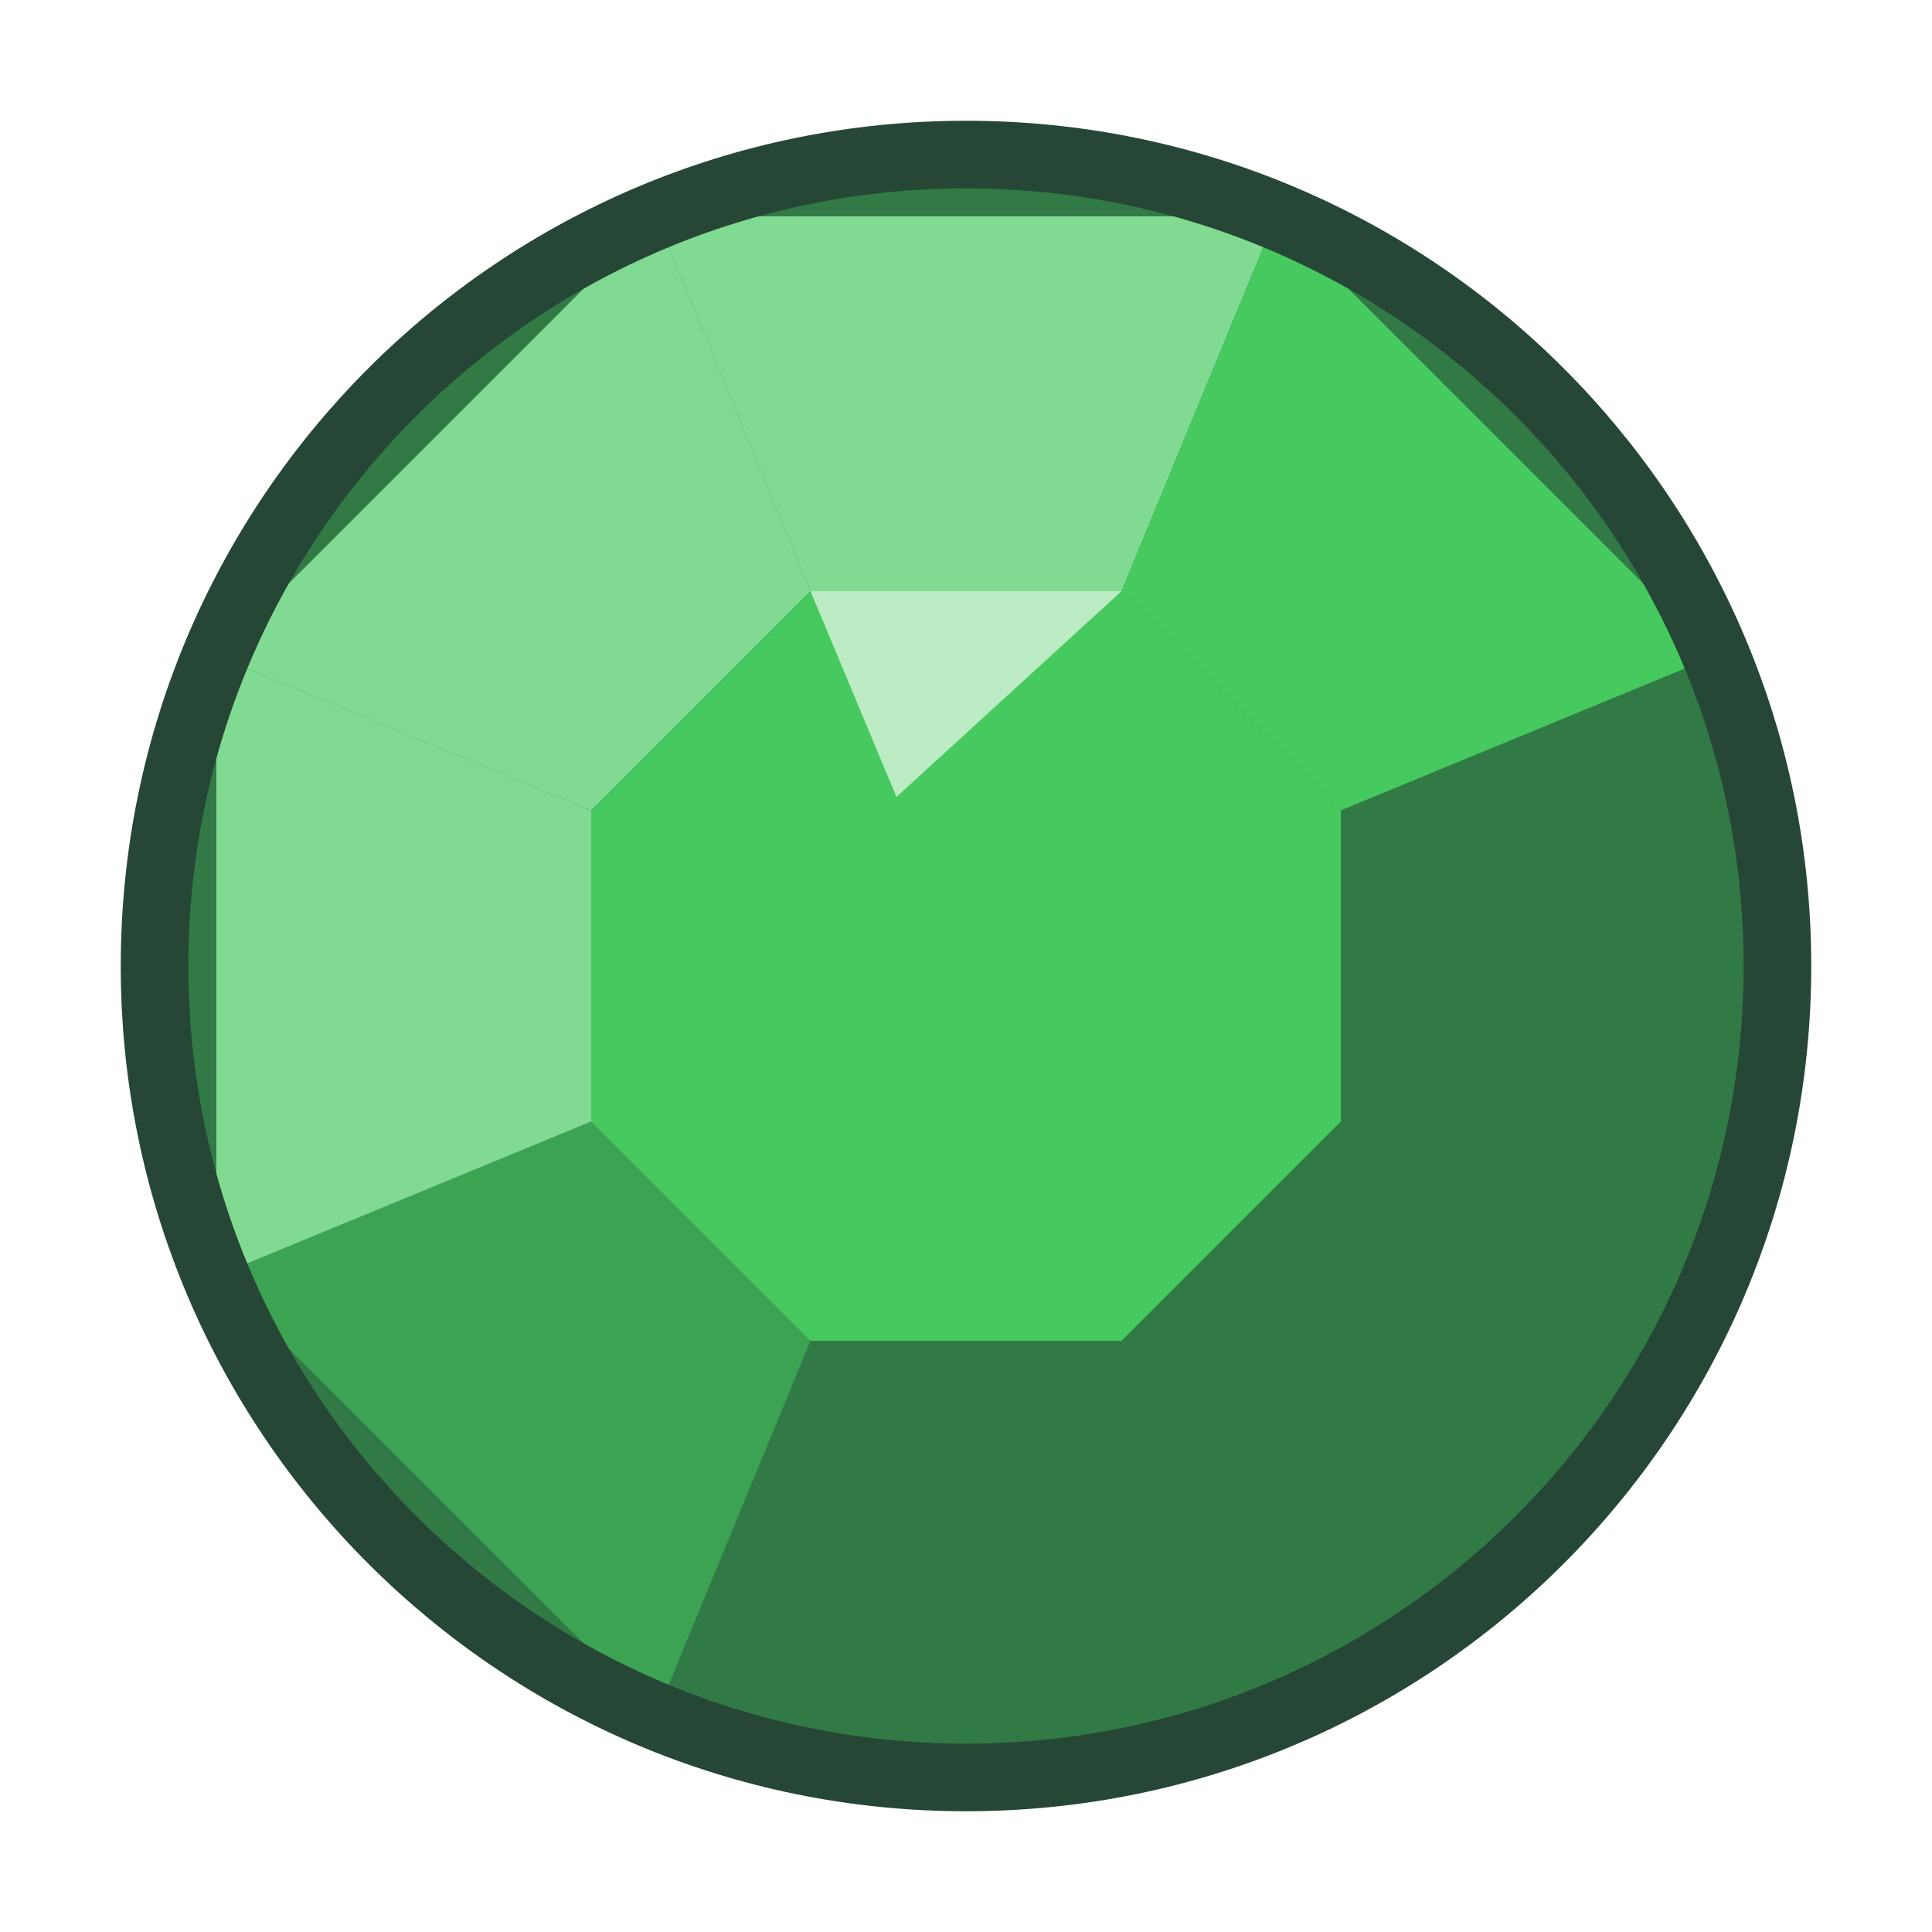
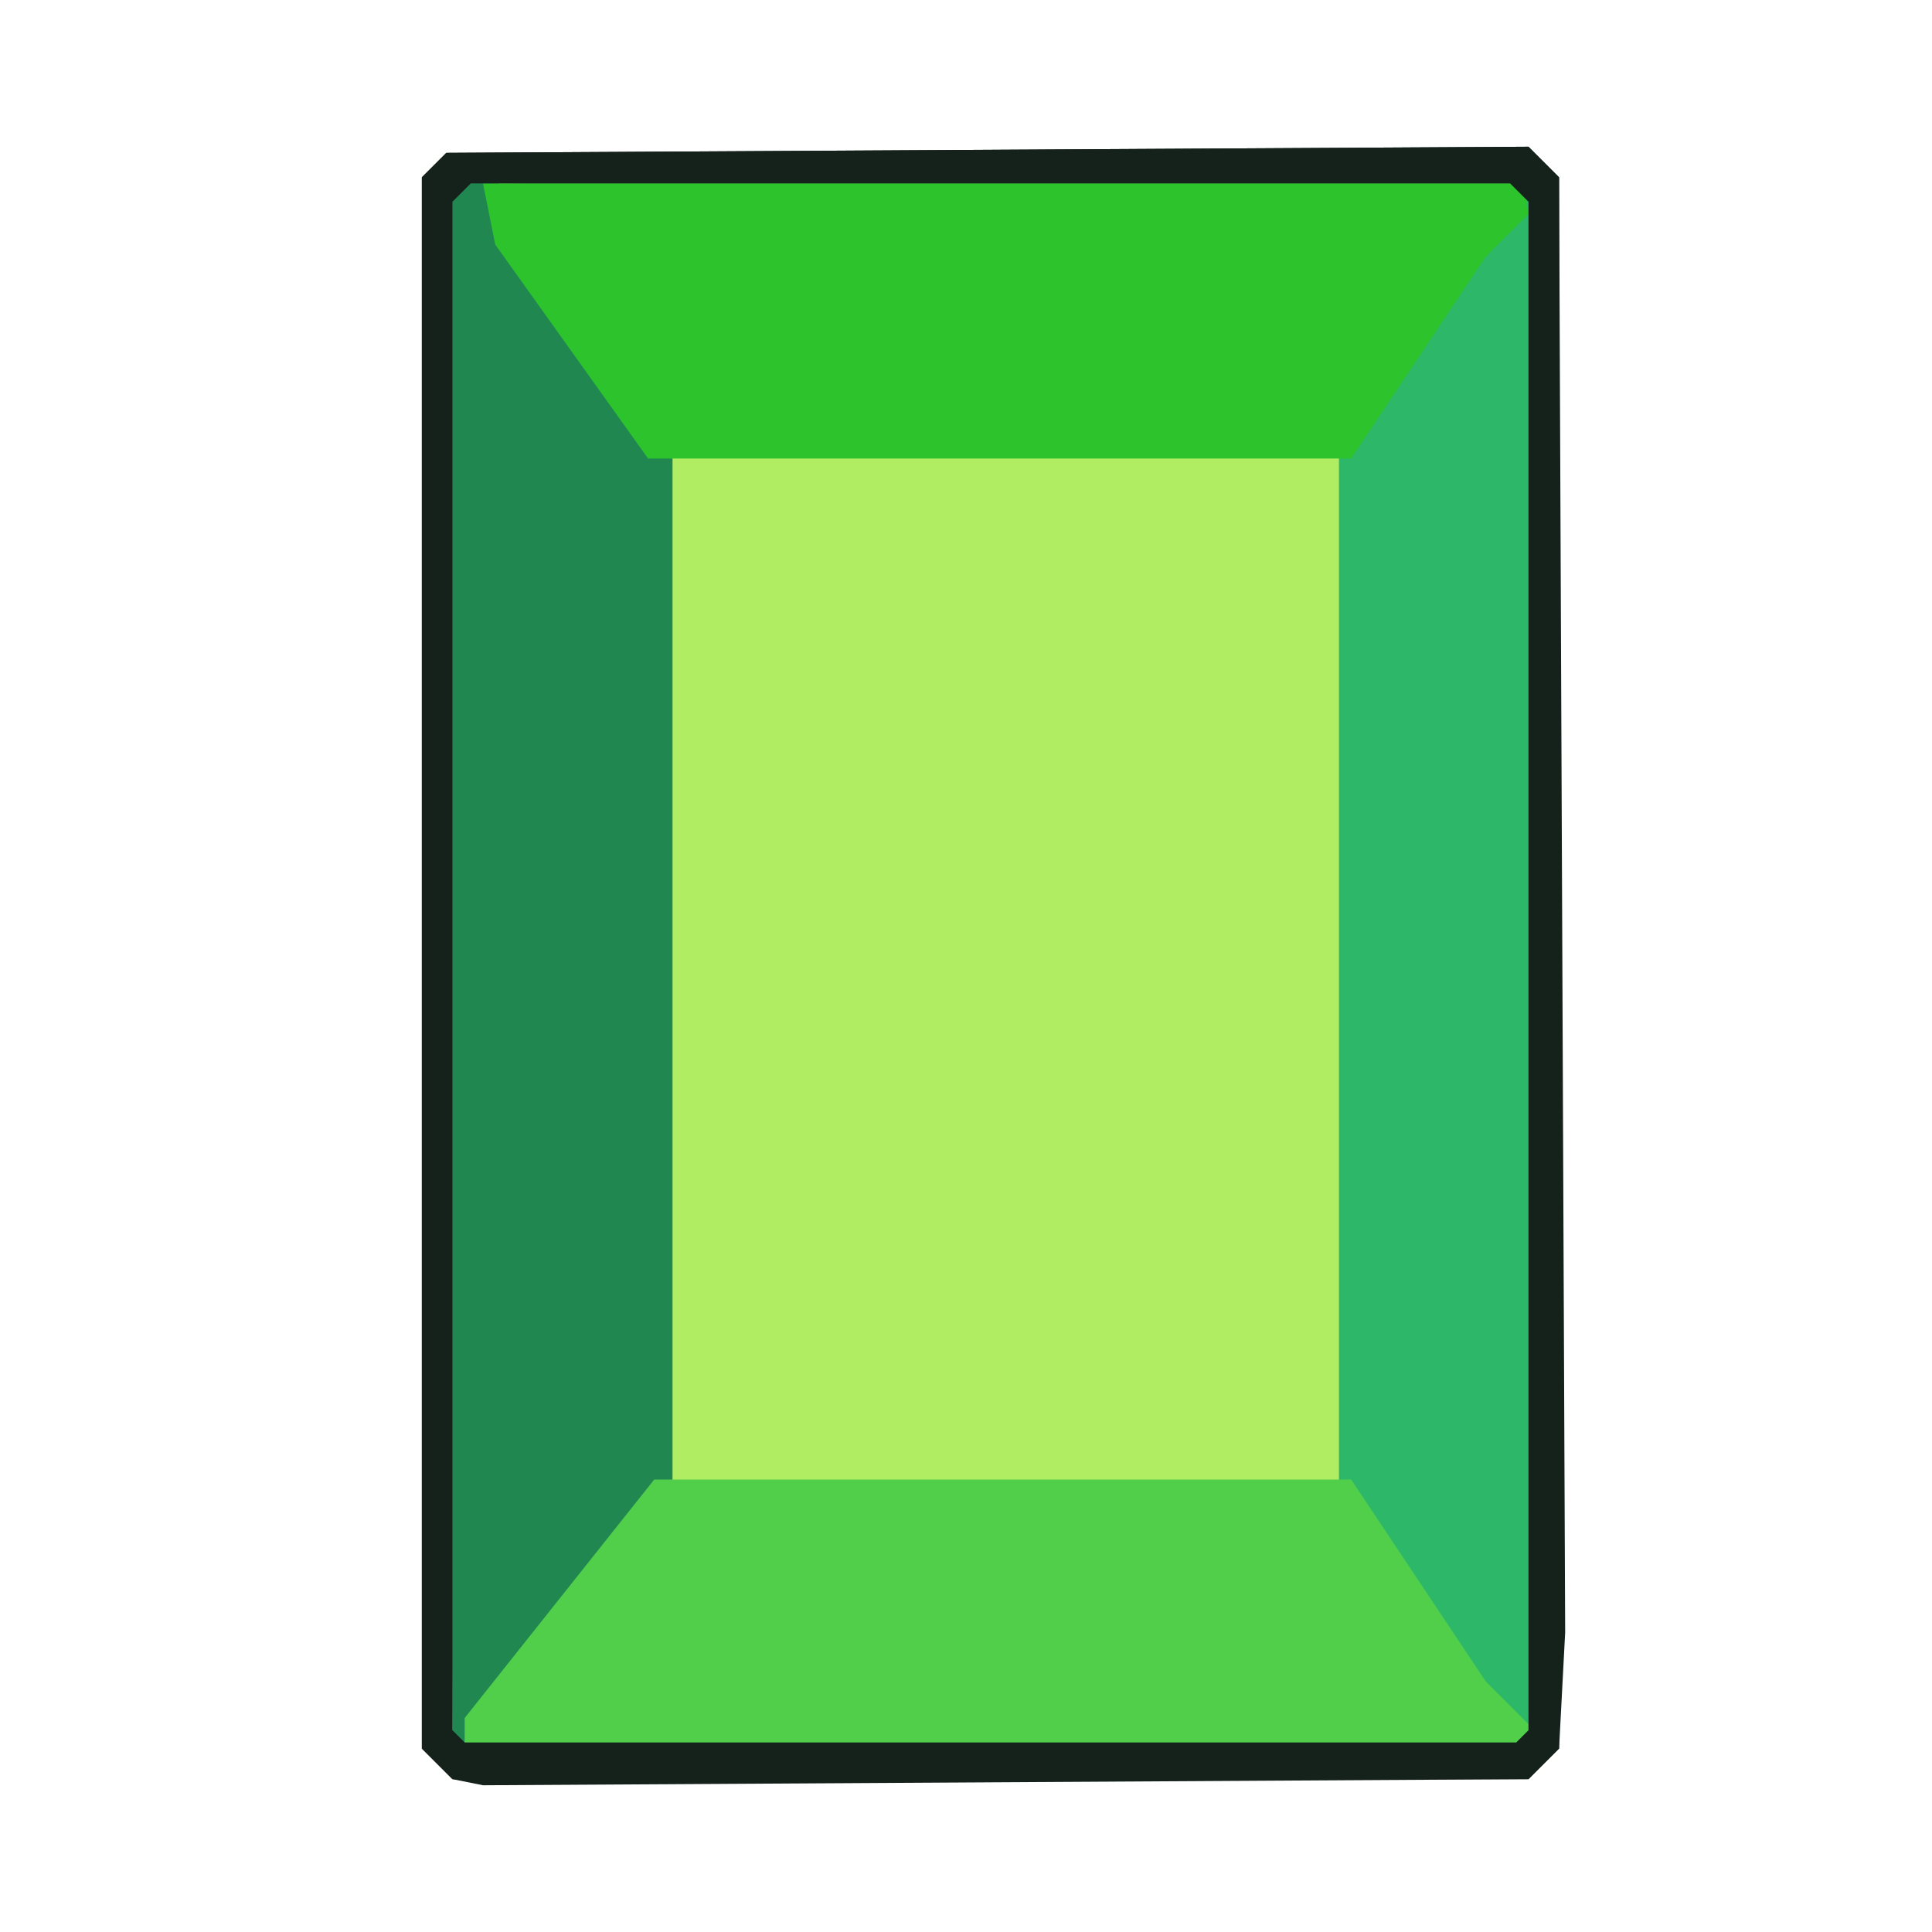
<svg xmlns="http://www.w3.org/2000/svg" viewBox="0 0 200 200" width="200" height="200">
-   <ellipse cx="100" cy="100" rx="84" ry="84" fill="#317a45" />
-   <polygon points="177.6,132.1 132.1,177.6 116.1,138.8 138.8,116.1" fill="#317a45" />
-   <polygon points="132.1,177.6 67.9,177.6 83.9,138.8 116.1,138.8" fill="#317a45" />
-   <polygon points="67.9,177.6 22.4,132.1 61.2,116.1 83.9,138.8" fill="#3ca353" />
-   <polygon points="22.4,132.1 22.4,67.9 61.2,83.9 61.2,116.1" fill="#81da92" />
-   <polygon points="22.4,67.9 67.9,22.4 83.9,61.2 61.2,83.9" fill="#81da92" />
-   <polygon points="67.9,22.4 132.1,22.4 116.1,61.2 83.9,61.2" fill="#81da92" />
-   <polygon points="132.1,22.4 177.6,67.9 138.8,83.9 116.1,61.2" fill="#46c95f" />
-   <polygon points="177.6,67.9 177.6,132.1 138.8,116.1 138.8,83.9" fill="#317a45" />
-   <polygon points="138.8,116.1 116.1,138.8 83.9,138.8 61.2,116.1 61.2,83.9 83.9,61.2 116.1,61.2 138.8,83.9" fill="#46c95f" />
-   <polygon points="83.9,61.2 116.1,61.2 92.8,82.5" fill="#c8efcf" opacity="0.9" />
-   <ellipse cx="100" cy="100" rx="84" ry="84" fill="none" stroke="#264735" stroke-width="7" stroke-linejoin="round" />
+   <svg viewBox="0 0 316 316" width="200" height="200">
+     <path d="M73,25 L69,29 L69,286 L74,291 L250,291 L255,286 L255,29 L250,24 Z" fill="#15211b" fill-rule="evenodd" />
+     <path d="M75,29 L73,31 L73,285 L250,286 L251,31 L249,29 Z" fill="#b1ed63" fill-rule="evenodd" />
+     <path d="M81,29 L75,29 L73,31 L74,286 L78,286 L110,245 L110,72 L100,60 Z" fill="#218751" fill-rule="evenodd" />
+     <path d="M246,32 L240,38 L219,71 L219,248 L240,279 L246,285 L250,285 L251,32 Z" fill="#2db769" fill-rule="evenodd" />
+     <path d="M79,30 L81,40 L106,75 L221,75 L243,42 L250,35 L249,29 Z" fill="#2dc32d" fill-rule="evenodd" />
+     <path d="M76,281 L76,286 L250,286 L250,282 L243,275 L221,242 L107,242 Z" fill="#51cf4b" fill-rule="evenodd" />
+     <path d="M73,25 L69,29 L69,286 L74,291 L79,292 L250,291 L255,286 L256,267 L255,29 L250,24 Z M77,30 L247,30 L250,33 L250,283 L248,285 L76,285 L74,283 L74,33 Z" fill="#15211b" fill-rule="evenodd" />
+   </svg>
</svg>
